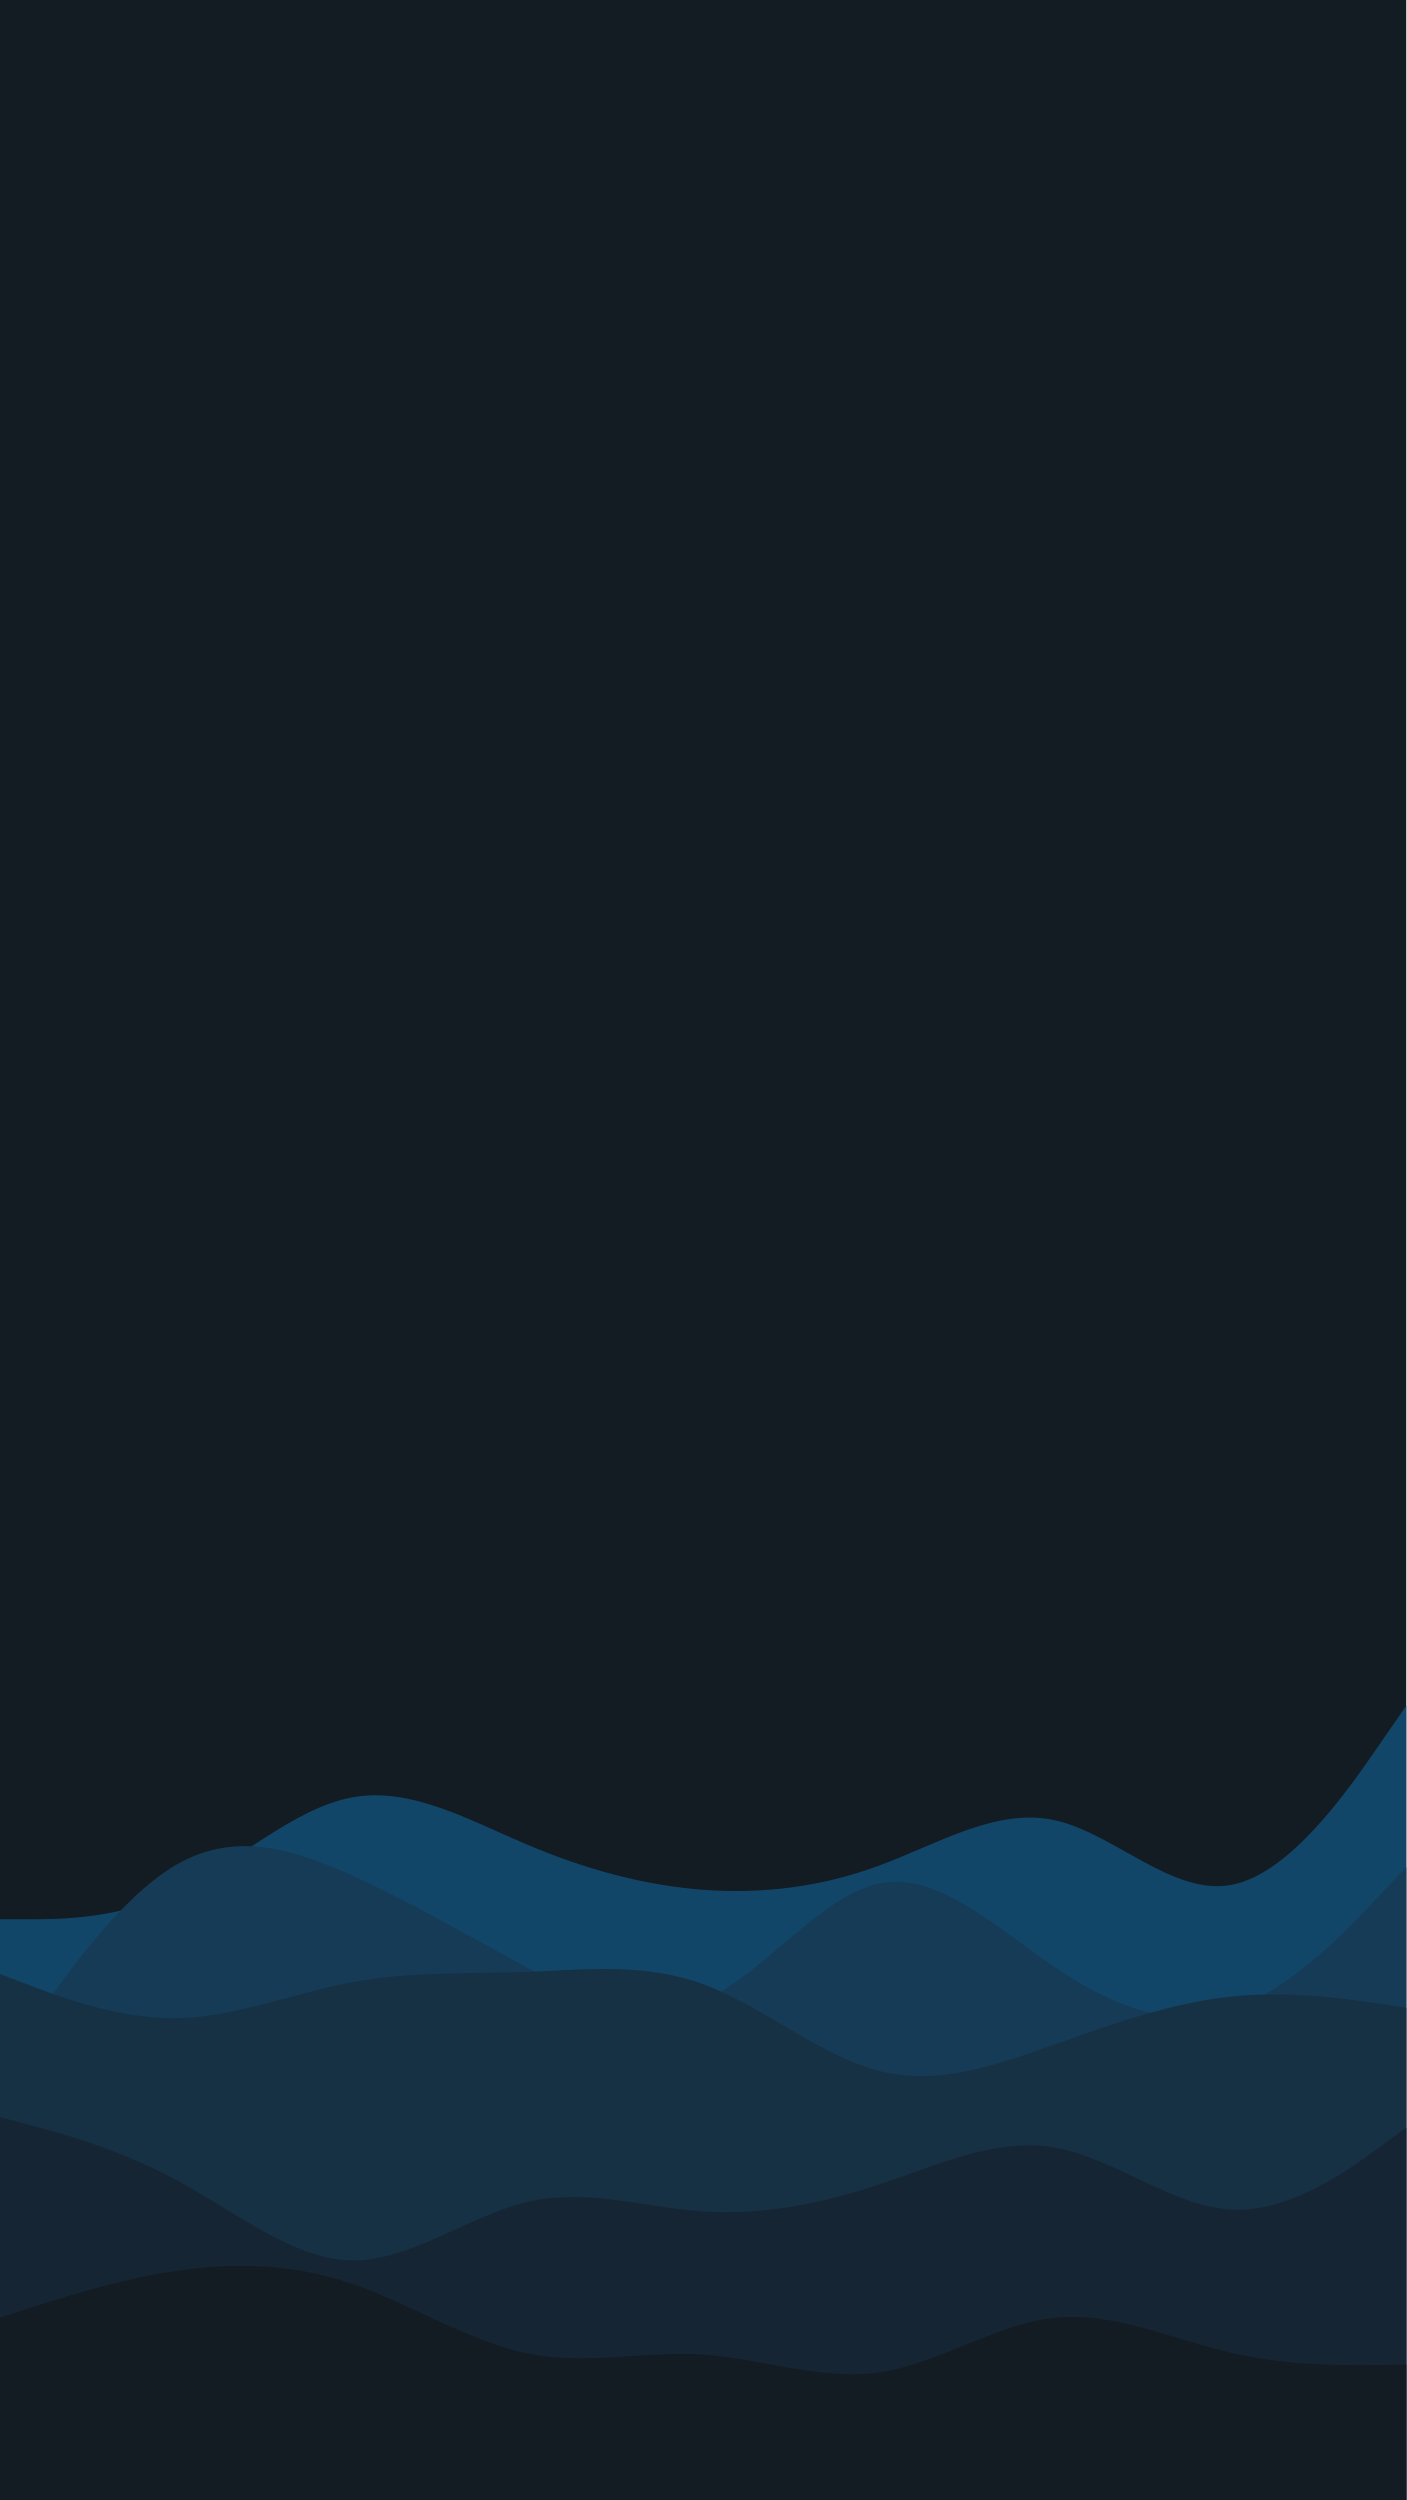
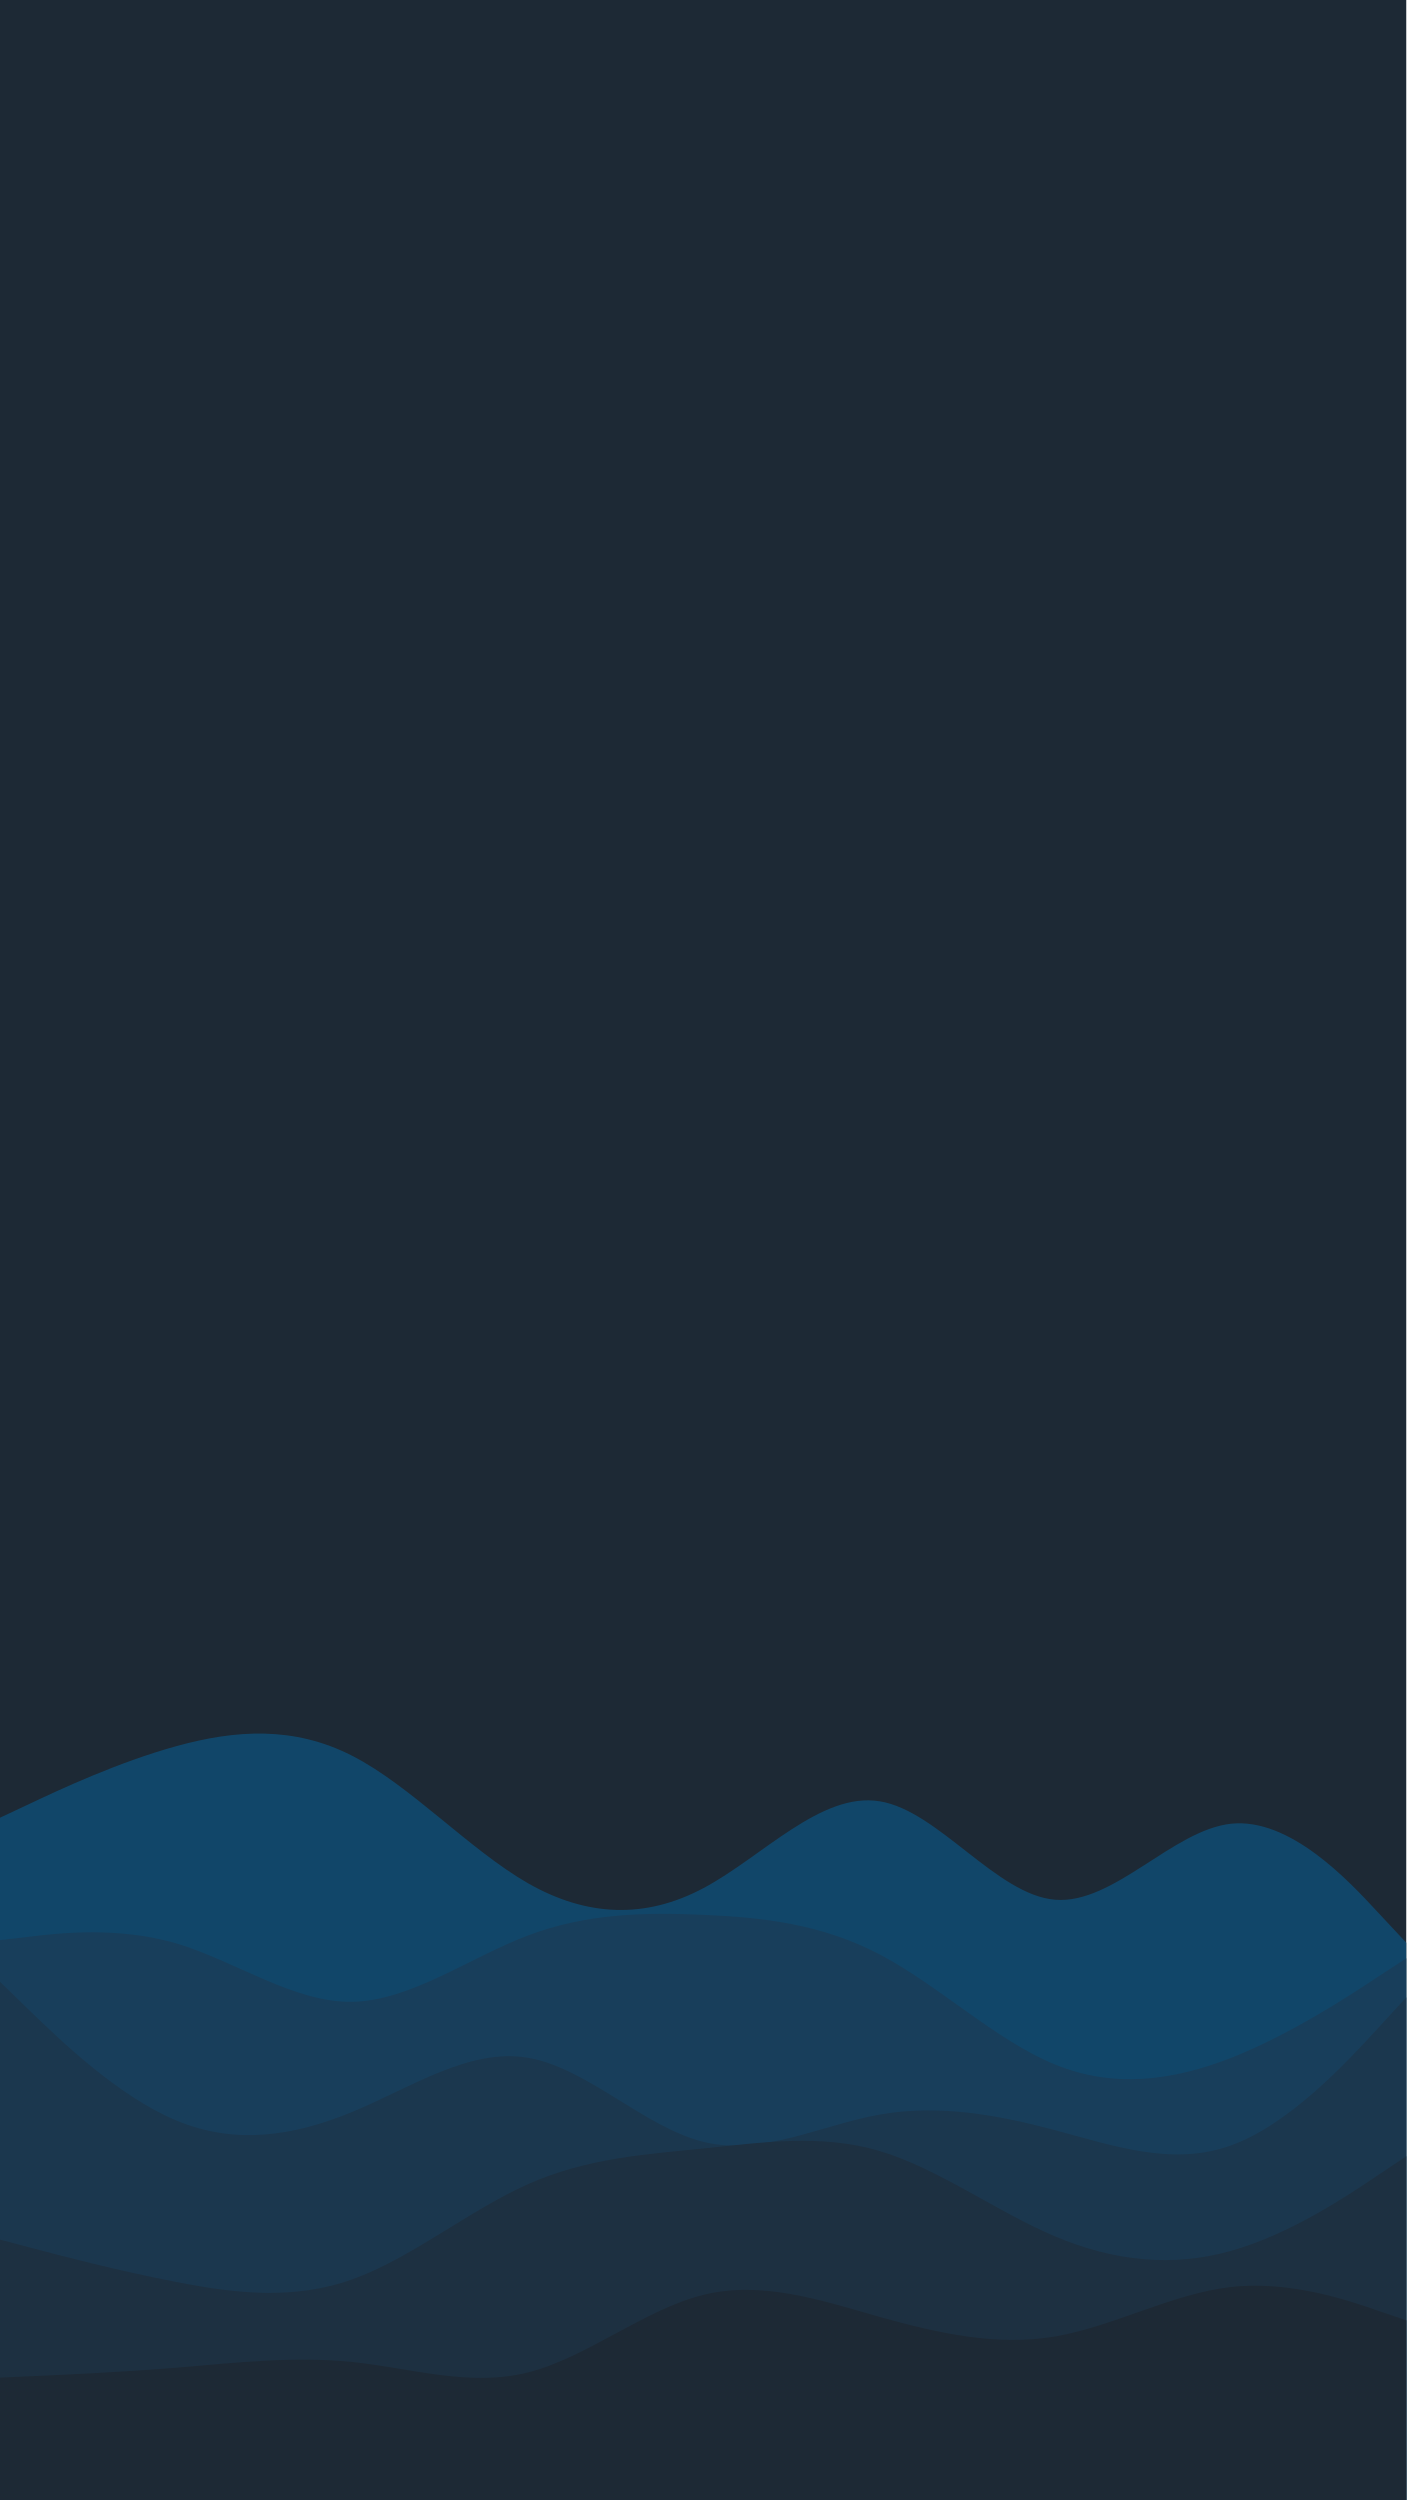
<svg xmlns="http://www.w3.org/2000/svg" id="visual" viewBox="0 0 540 960" width="540" height="960" version="1.1">
-   <rect x="0" y="0" width="540" height="960" fill="#131B23" />
-   <path d="M0 737L11.3 737C22.7 737 45.3 737 67.8 726.3C90.3 715.7 112.7 694.3 135.2 690.2C157.7 686 180.3 699 202.8 708.5C225.3 718 247.7 724 270.2 725.7C292.7 727.3 315.3 724.7 337.8 716.3C360.3 708 382.7 694 405.2 699C427.7 704 450.3 728 472.8 723.8C495.3 719.7 517.7 687.3 528.8 671.2L540 655L540 961L528.8 961C517.7 961 495.3 961 472.8 961C450.3 961 427.7 961 405.2 961C382.7 961 360.3 961 337.8 961C315.3 961 292.7 961 270.2 961C247.7 961 225.3 961 202.8 961C180.3 961 157.7 961 135.2 961C112.7 961 90.3 961 67.8 961C45.3 961 22.7 961 11.3 961L0 961Z" fill="#114669" />
-   <path d="M0 795L11.3 778.5C22.7 762 45.3 729 67.8 716C90.3 703 112.7 710 135.2 720.2C157.7 730.3 180.3 743.7 202.8 755.7C225.3 767.7 247.7 778.3 270.2 768.3C292.7 758.3 315.3 727.7 337.8 723.2C360.3 718.7 382.7 740.3 405.2 755.5C427.7 770.7 450.3 779.3 472.8 771.8C495.3 764.3 517.7 740.7 528.8 728.8L540 717L540 961L528.8 961C517.7 961 495.3 961 472.8 961C450.3 961 427.7 961 405.2 961C382.7 961 360.3 961 337.8 961C315.3 961 292.7 961 270.2 961C247.7 961 225.3 961 202.8 961C180.3 961 157.7 961 135.2 961C112.7 961 90.3 961 67.8 961C45.3 961 22.7 961 11.3 961L0 961Z" fill="#153b56" />
-   <path d="M0 758L11.3 762.3C22.7 766.7 45.3 775.3 67.8 775C90.3 774.7 112.7 765.3 135.2 761.2C157.7 757 180.3 758 202.8 757.2C225.3 756.3 247.7 753.7 270.2 762C292.7 770.3 315.3 789.7 337.8 795.3C360.3 801 382.7 793 405.2 785C427.7 777 450.3 769 472.8 766.7C495.3 764.3 517.7 767.7 528.8 769.3L540 771L540 961L528.8 961C517.7 961 495.3 961 472.8 961C450.3 961 427.7 961 405.2 961C382.7 961 360.3 961 337.8 961C315.3 961 292.7 961 270.2 961C247.7 961 225.3 961 202.8 961C180.3 961 157.7 961 135.2 961C112.7 961 90.3 961 67.8 961C45.3 961 22.7 961 11.3 961L0 961Z" fill="#163044" />
-   <path d="M0 813L11.3 816C22.7 819 45.3 825 67.8 837.2C90.3 849.3 112.7 867.7 135.2 868C157.7 868.3 180.3 850.7 202.8 845.5C225.3 840.3 247.7 847.7 270.2 849.2C292.7 850.7 315.3 846.3 337.8 838.8C360.3 831.3 382.7 820.7 405.2 824.7C427.7 828.7 450.3 847.3 472.8 848.5C495.3 849.7 517.7 833.3 528.8 825.2L540 817L540 961L528.8 961C517.7 961 495.3 961 472.8 961C450.3 961 427.7 961 405.2 961C382.7 961 360.3 961 337.8 961C315.3 961 292.7 961 270.2 961C247.7 961 225.3 961 202.8 961C180.3 961 157.7 961 135.2 961C112.7 961 90.3 961 67.8 961C45.3 961 22.7 961 11.3 961L0 961Z" fill="#152533" />
-   <path d="M0 890L11.3 886.3C22.7 882.7 45.3 875.3 67.8 872C90.3 868.7 112.7 869.3 135.2 877C157.7 884.7 180.3 899.3 202.8 903.8C225.3 908.3 247.7 902.7 270.2 904.2C292.7 905.7 315.3 914.3 337.8 911C360.3 907.7 382.7 892.3 405.2 890C427.7 887.7 450.3 898.3 472.8 903.5C495.3 908.7 517.7 908.3 528.8 908.2L540 908L540 961L528.8 961C517.7 961 495.3 961 472.8 961C450.3 961 427.7 961 405.2 961C382.7 961 360.3 961 337.8 961C315.3 961 292.7 961 270.2 961C247.7 961 225.3 961 202.8 961C180.3 961 157.7 961 135.2 961C112.7 961 90.3 961 67.8 961C45.3 961 22.7 961 11.3 961L0 961Z" fill="#131b23" />
+   <rect x="0" y="0" width="540" height="960" fill="#1D2935" />
+   <path d="M0 698L11.3 692.7C22.7 687.3 45.3 676.7 67.8 670.5C90.3 664.3 112.7 662.7 135.2 674.2C157.7 685.7 180.3 710.3 202.8 723.2C225.3 736 247.7 737 270.2 725C292.7 713 315.3 688 337.8 691.7C360.3 695.3 382.7 727.7 405.2 729.5C427.7 731.3 450.3 702.7 472.8 700.3C495.3 698 517.7 722 528.8 734L540 746L540 961L528.8 961C517.7 961 495.3 961 472.8 961C450.3 961 427.7 961 405.2 961C382.7 961 360.3 961 337.8 961C315.3 961 292.7 961 270.2 961C247.7 961 225.3 961 202.8 961C180.3 961 157.7 961 135.2 961C112.7 961 90.3 961 67.8 961C45.3 961 22.7 961 11.3 961L0 961Z" fill="#114669" />
+   <path d="M0 745L11.3 743.7C22.7 742.3 45.3 739.7 67.8 746.3C90.3 753 112.7 769 135.2 768.7C157.7 768.3 180.3 751.7 202.8 743.2C225.3 734.7 247.7 734.3 270.2 735.3C292.7 736.3 315.3 738.7 337.8 750.5C360.3 762.3 382.7 783.7 405.2 792.8C427.7 802 450.3 799 472.8 790.2C495.3 781.3 517.7 766.7 528.8 759.3L540 752L540 961L528.8 961C517.7 961 495.3 961 472.8 961C450.3 961 427.7 961 405.2 961C382.7 961 360.3 961 337.8 961C315.3 961 292.7 961 270.2 961C247.7 961 225.3 961 202.8 961C180.3 961 157.7 961 135.2 961C112.7 961 90.3 961 67.8 961C45.3 961 22.7 961 11.3 961L0 961Z" fill="#183e5b" />
+   <path d="M0 761L11.3 772C22.7 783 45.3 805 67.8 814.3C90.3 823.7 112.7 820.3 135.2 811C157.7 801.7 180.3 786.3 202.8 790.2C225.3 794 247.7 817 270.2 822.5C292.7 828 315.3 816 337.8 812C360.3 808 382.7 812 405.2 818C427.7 824 450.3 832 472.8 823.8C495.3 815.7 517.7 791.3 528.8 779.2L540 767L540 961L528.8 961C517.7 961 495.3 961 472.8 961C450.3 961 427.7 961 405.2 961C382.7 961 360.3 961 337.8 961C315.3 961 292.7 961 270.2 961C247.7 961 225.3 961 202.8 961C180.3 961 157.7 961 135.2 961C112.7 961 90.3 961 67.8 961C45.3 961 22.7 961 11.3 961L0 961Z" fill="#1b374e" />
+   <path d="M0 860L11.3 863C22.7 866 45.3 872 67.8 876.3C90.3 880.7 112.7 883.3 135.2 875.3C157.7 867.3 180.3 848.7 202.8 838.7C225.3 828.7 247.7 827.3 270.2 825C292.7 822.7 315.3 819.3 337.8 826C360.3 832.7 382.7 849.3 405.2 858.8C427.7 868.3 450.3 870.7 472.8 864.3C495.3 858 517.7 843 528.8 835.5L540 828L540 961L528.8 961C517.7 961 495.3 961 472.8 961C450.3 961 427.7 961 405.2 961C382.7 961 360.3 961 337.8 961C315.3 961 292.7 961 270.2 961C247.7 961 225.3 961 202.8 961C180.3 961 157.7 961 135.2 961C112.7 961 90.3 961 67.8 961C45.3 961 22.7 961 11.3 961L0 961Z" fill="#1d3041" />
+   <path d="M0 913L11.3 912.5C22.7 912 45.3 911 67.8 909.2C90.3 907.3 112.7 904.7 135.2 907C157.7 909.3 180.3 916.7 202.8 911C225.3 905.3 247.7 886.7 270.2 881.2C292.7 875.7 315.3 883.3 337.8 889.7C360.3 896 382.7 901 405.2 897.2C427.7 893.3 450.3 880.7 472.8 878.2C495.3 875.7 517.7 883.3 528.8 887.2L540 891L540 961L528.8 961C517.7 961 495.3 961 472.8 961C450.3 961 427.7 961 405.2 961C382.7 961 360.3 961 337.8 961C315.3 961 292.7 961 270.2 961C247.7 961 225.3 961 202.8 961C180.3 961 157.7 961 135.2 961C112.7 961 90.3 961 67.8 961C45.3 961 22.7 961 11.3 961L0 961Z" fill="#1d2935" />
</svg>
